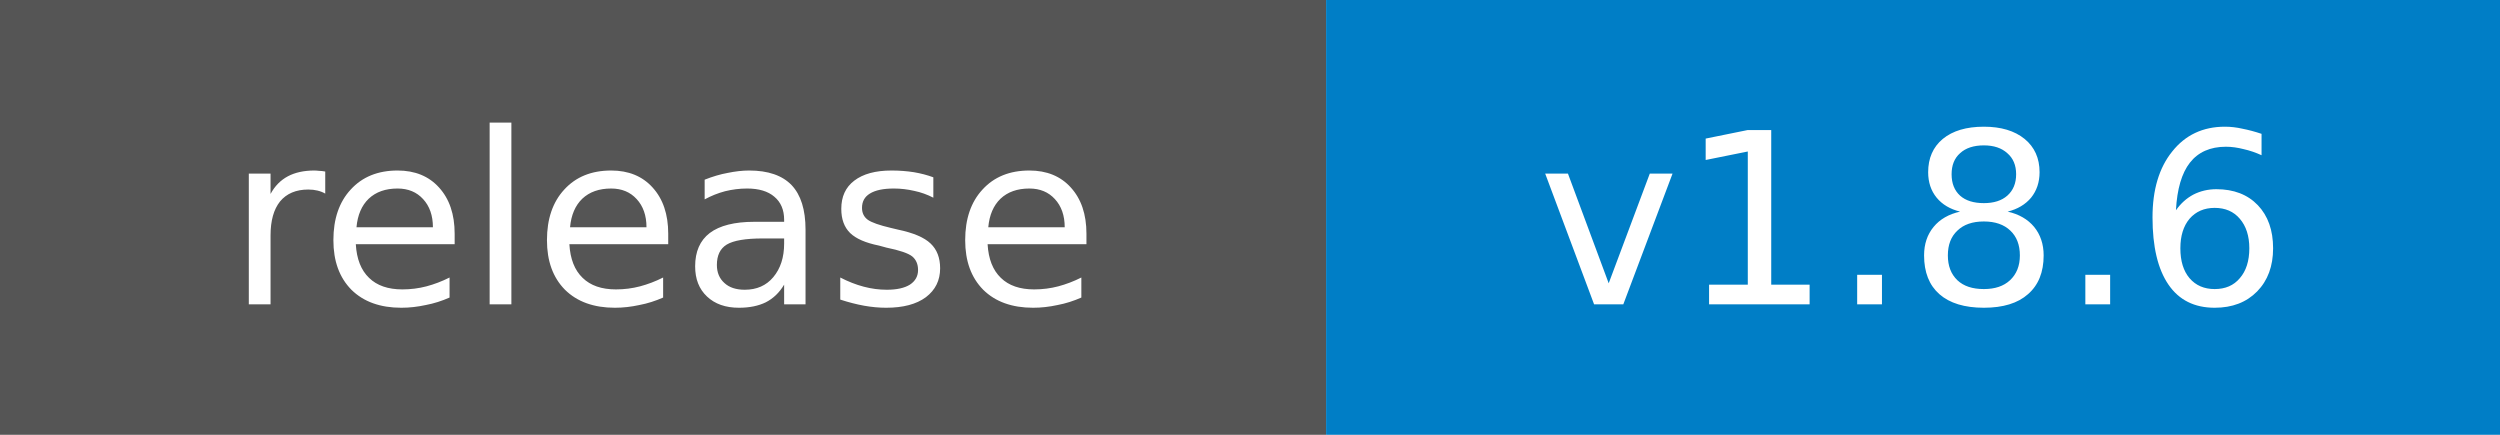
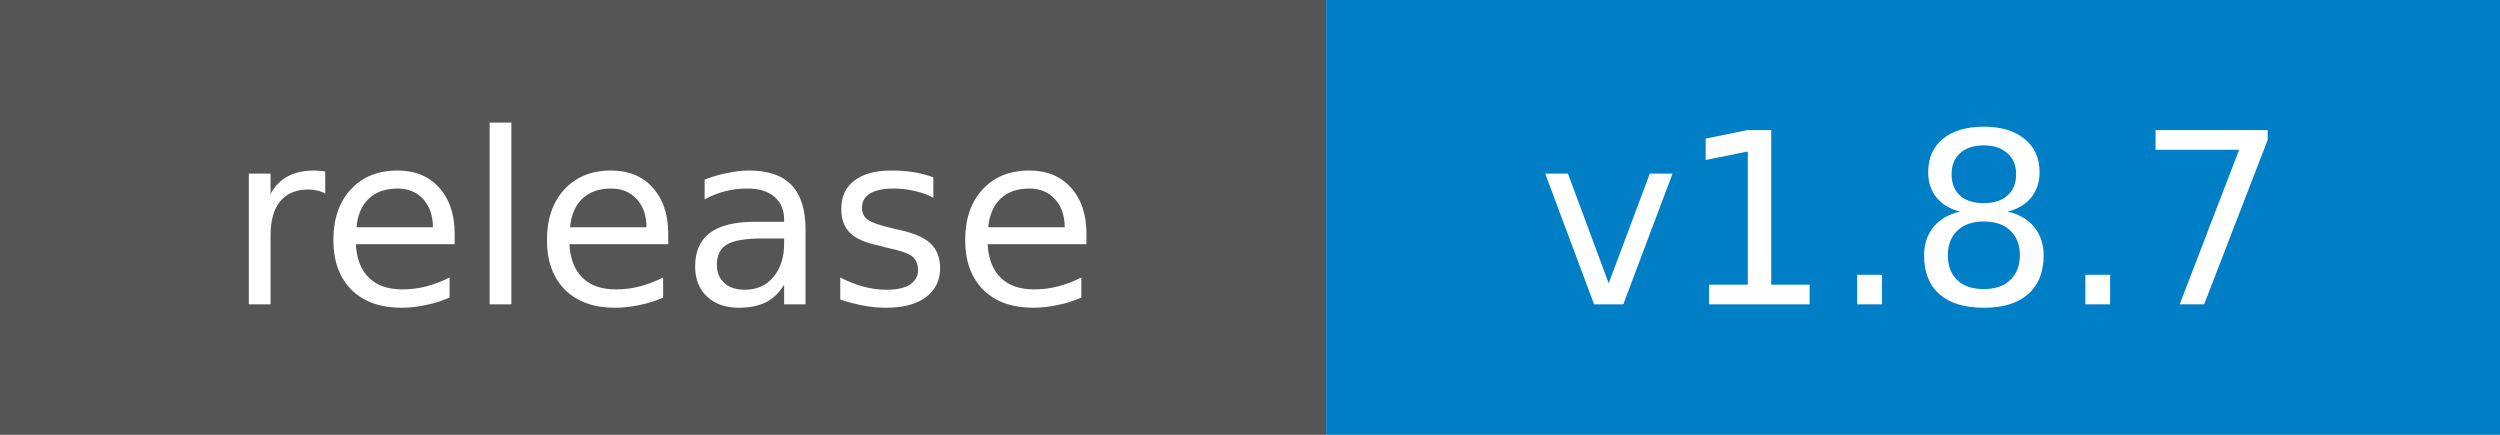
- <svg xmlns="http://www.w3.org/2000/svg" width="115" height="20" viewBox="0 0 115 20" role="img" aria-label="release: v1.8.6">
+ <svg xmlns="http://www.w3.org/2000/svg" width="115" height="20" viewBox="0 0 115 20" role="img" aria-label="release: v1.8.7">
  <rect width="61" height="20" fill="#555" />
  <rect x="61" width="54" height="20" fill="#007ec6" />
  <g fill="#fff" text-anchor="middle" font-family="Verdana,DejaVu Sans,sans-serif" font-size="11">
    <text x="30.5" y="14">release</text>
-     <text x="88" y="14">v1.8.6</text>
+     <text x="88" y="14">v1.8.7</text>
  </g>
</svg>
